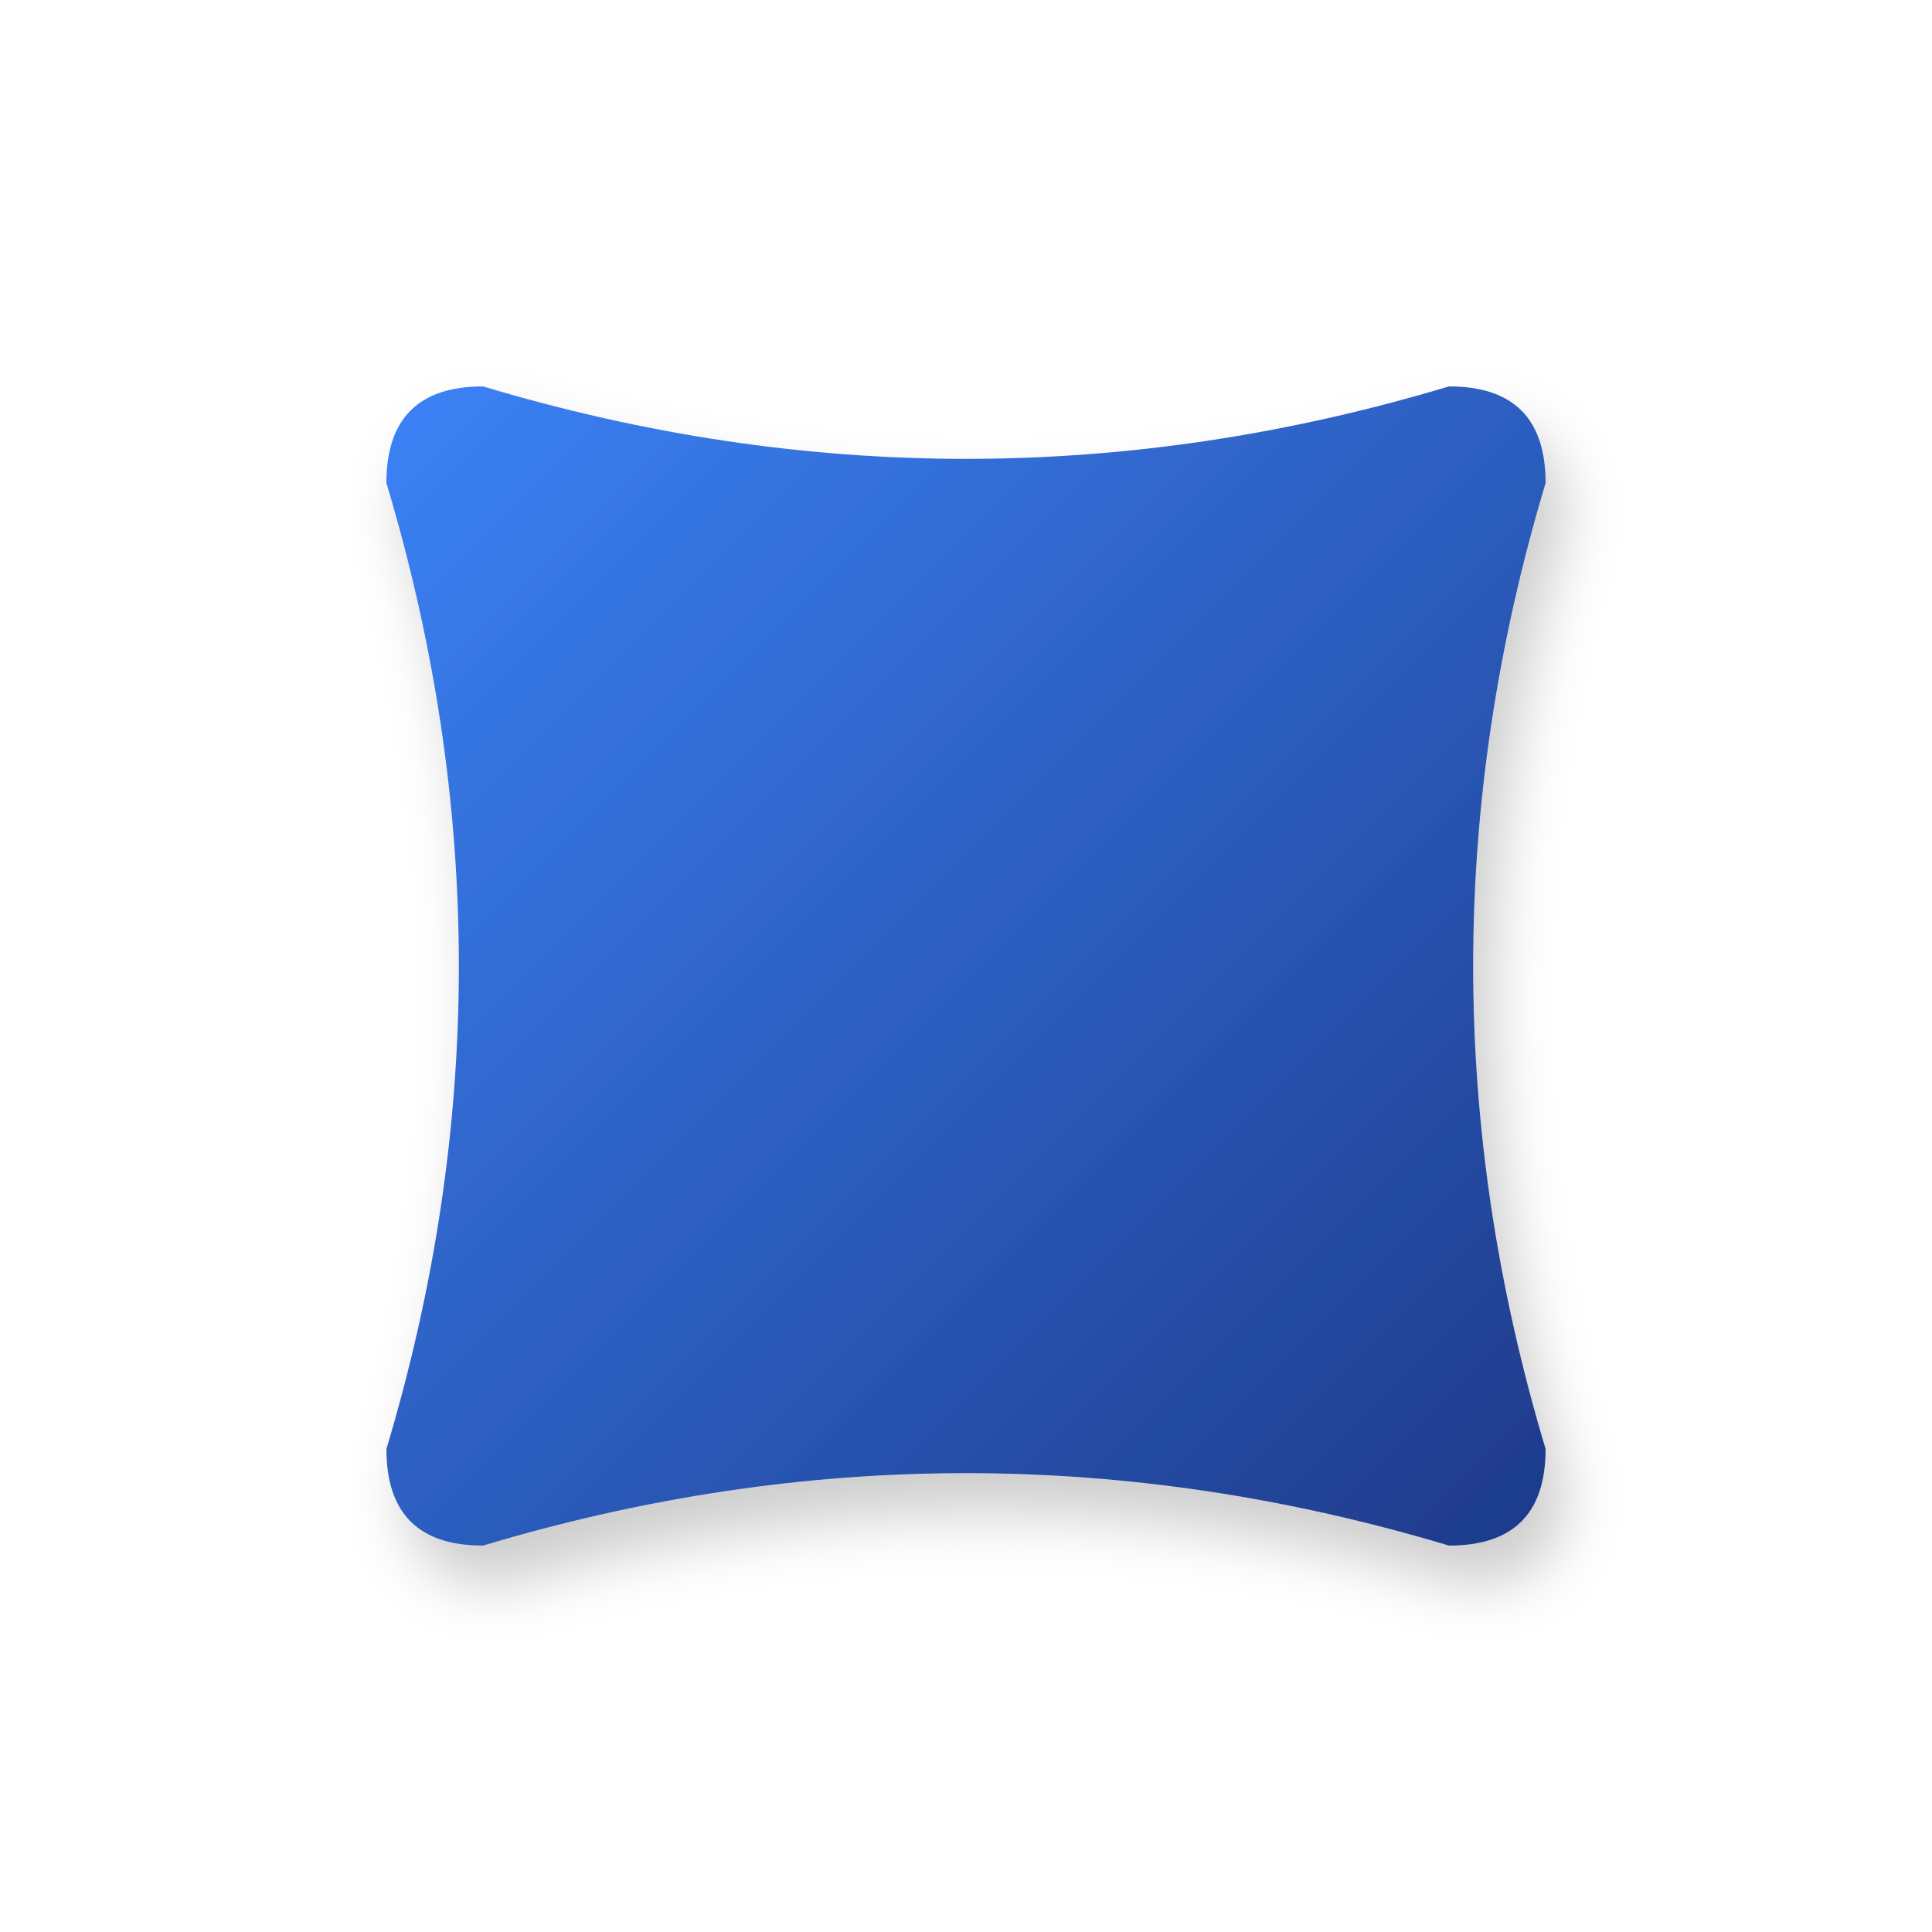
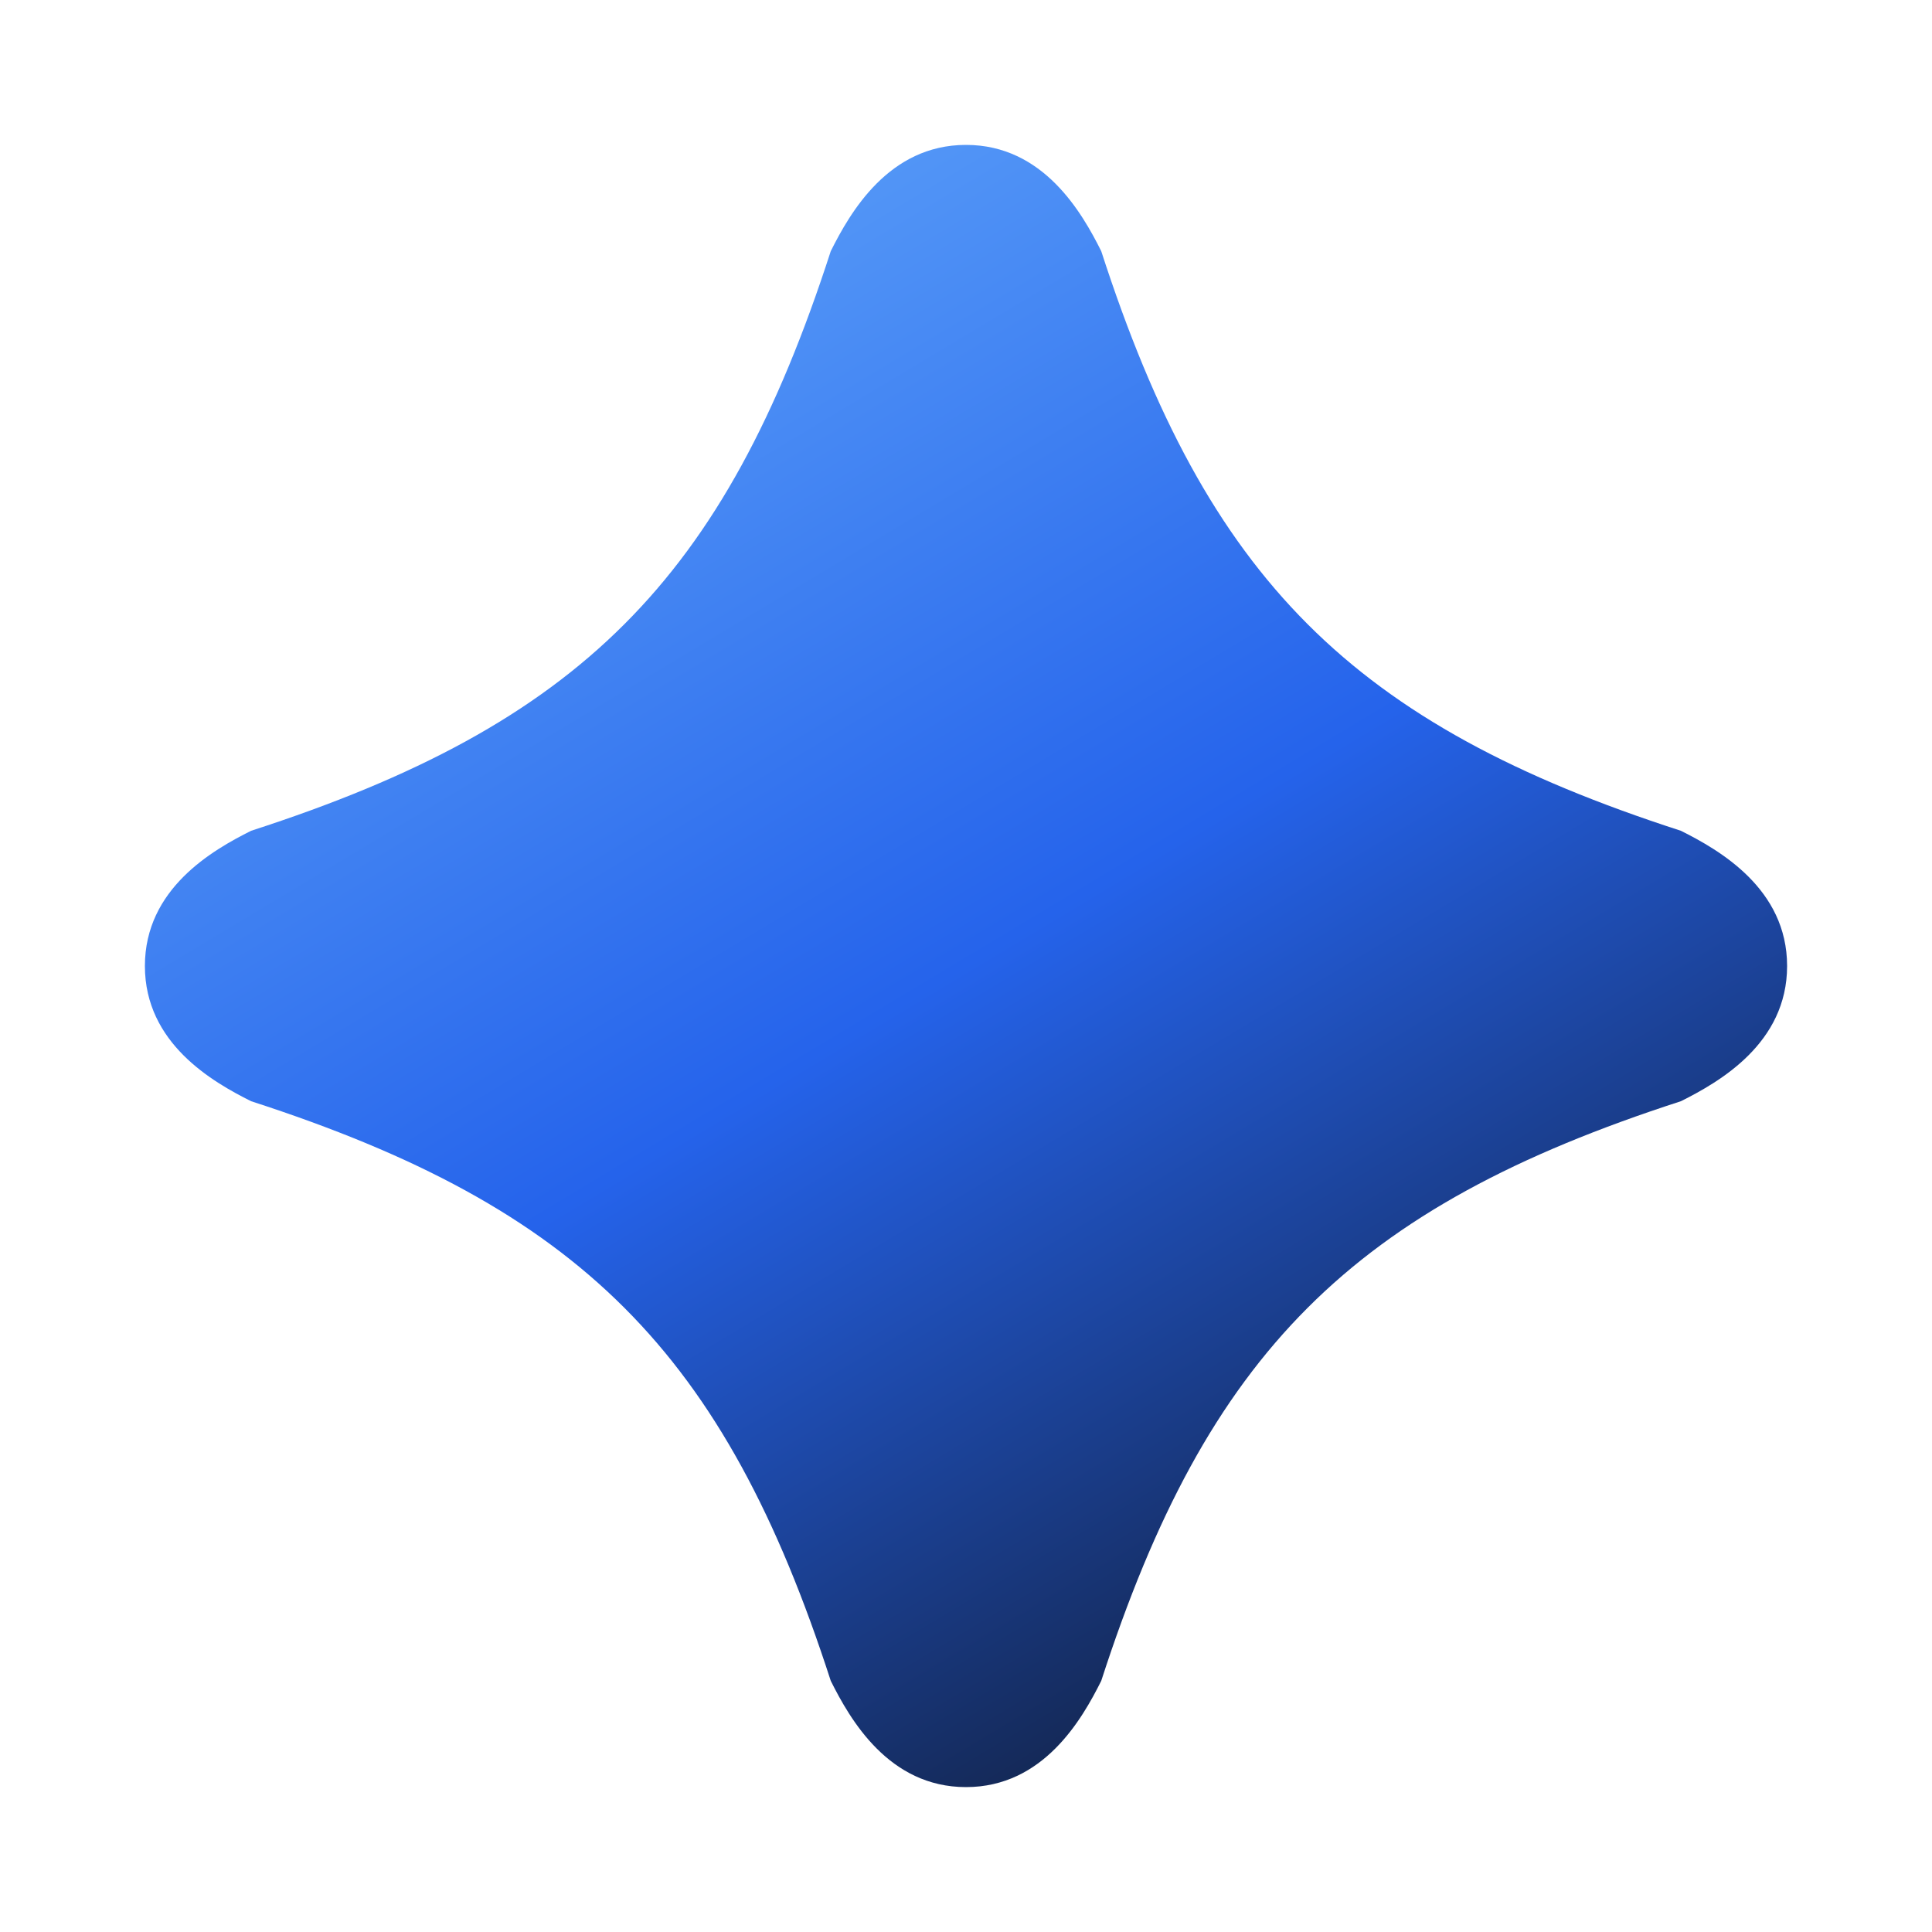
<svg xmlns="http://www.w3.org/2000/svg" width="512" height="512" viewBox="0 0 200 200" fill="none">
  <defs>
-     <linearGradient id="organicGrad" x1="0%" y1="0%" x2="100%" y2="100%">
-       <stop offset="0%" style="stop-color:#3b82f6;stop-opacity:1" />
-       <stop offset="100%" style="stop-color:#1e3a8a;stop-opacity:1" />
+     <linearGradient id="organicFlow" x1="20%" y1="0%" x2="80%" y2="100%">
+       <stop offset="0%" style="stop-color:#60a5fa;stop-opacity:1" />
+       <stop offset="50%" style="stop-color:#2563eb;stop-opacity:1" />
+       <stop offset="100%" style="stop-color:#0f172a;stop-opacity:1" />
    </linearGradient>
-     <filter id="softGlow" x="-20%" y="-20%" width="140%" height="140%">
-       <feGaussianBlur in="SourceAlpha" stdDeviation="3" />
-       <feOffset dx="2" dy="4" result="offsetblur" />
-       <feComponentTransfer>
-         <feFuncA type="linear" slope="0.2" />
-       </feComponentTransfer>
-       <feMerge>
-         <feMergeNode />
-         <feMergeNode in="SourceGraphic" />
-       </feMerge>
-     </filter>
  </defs>
-   <path d="     M 50 40     Q 100 55, 150 40     Q 160 40, 160 50     Q 145 100, 160 150     Q 160 160, 150 160     Q 100 145, 50 160     Q 40 160, 40 150     Q 55 100, 40 50     Q 40 40, 50 40     Z   " fill="url(#organicGrad)" filter="url(#softGlow)" />
+   <path d="M 100 15 C 108 15 112 22 114 26 C 125 60 140 75 174 86 C 178 88 185 92 185 100 C 185 108 178 112 174 114 C 140 125 125 140 114 174 C 112 178 108 185 100 185 C 92 185 88 178 86 174 C 75 140 60 125 26 114 C 22 112 15 108 15 100 C 15 92 22 88 26 86 C 60 75 75 60 86 26 C 88 22 92 15 100 15 Z" fill="url(#organicFlow)" />
</svg>
